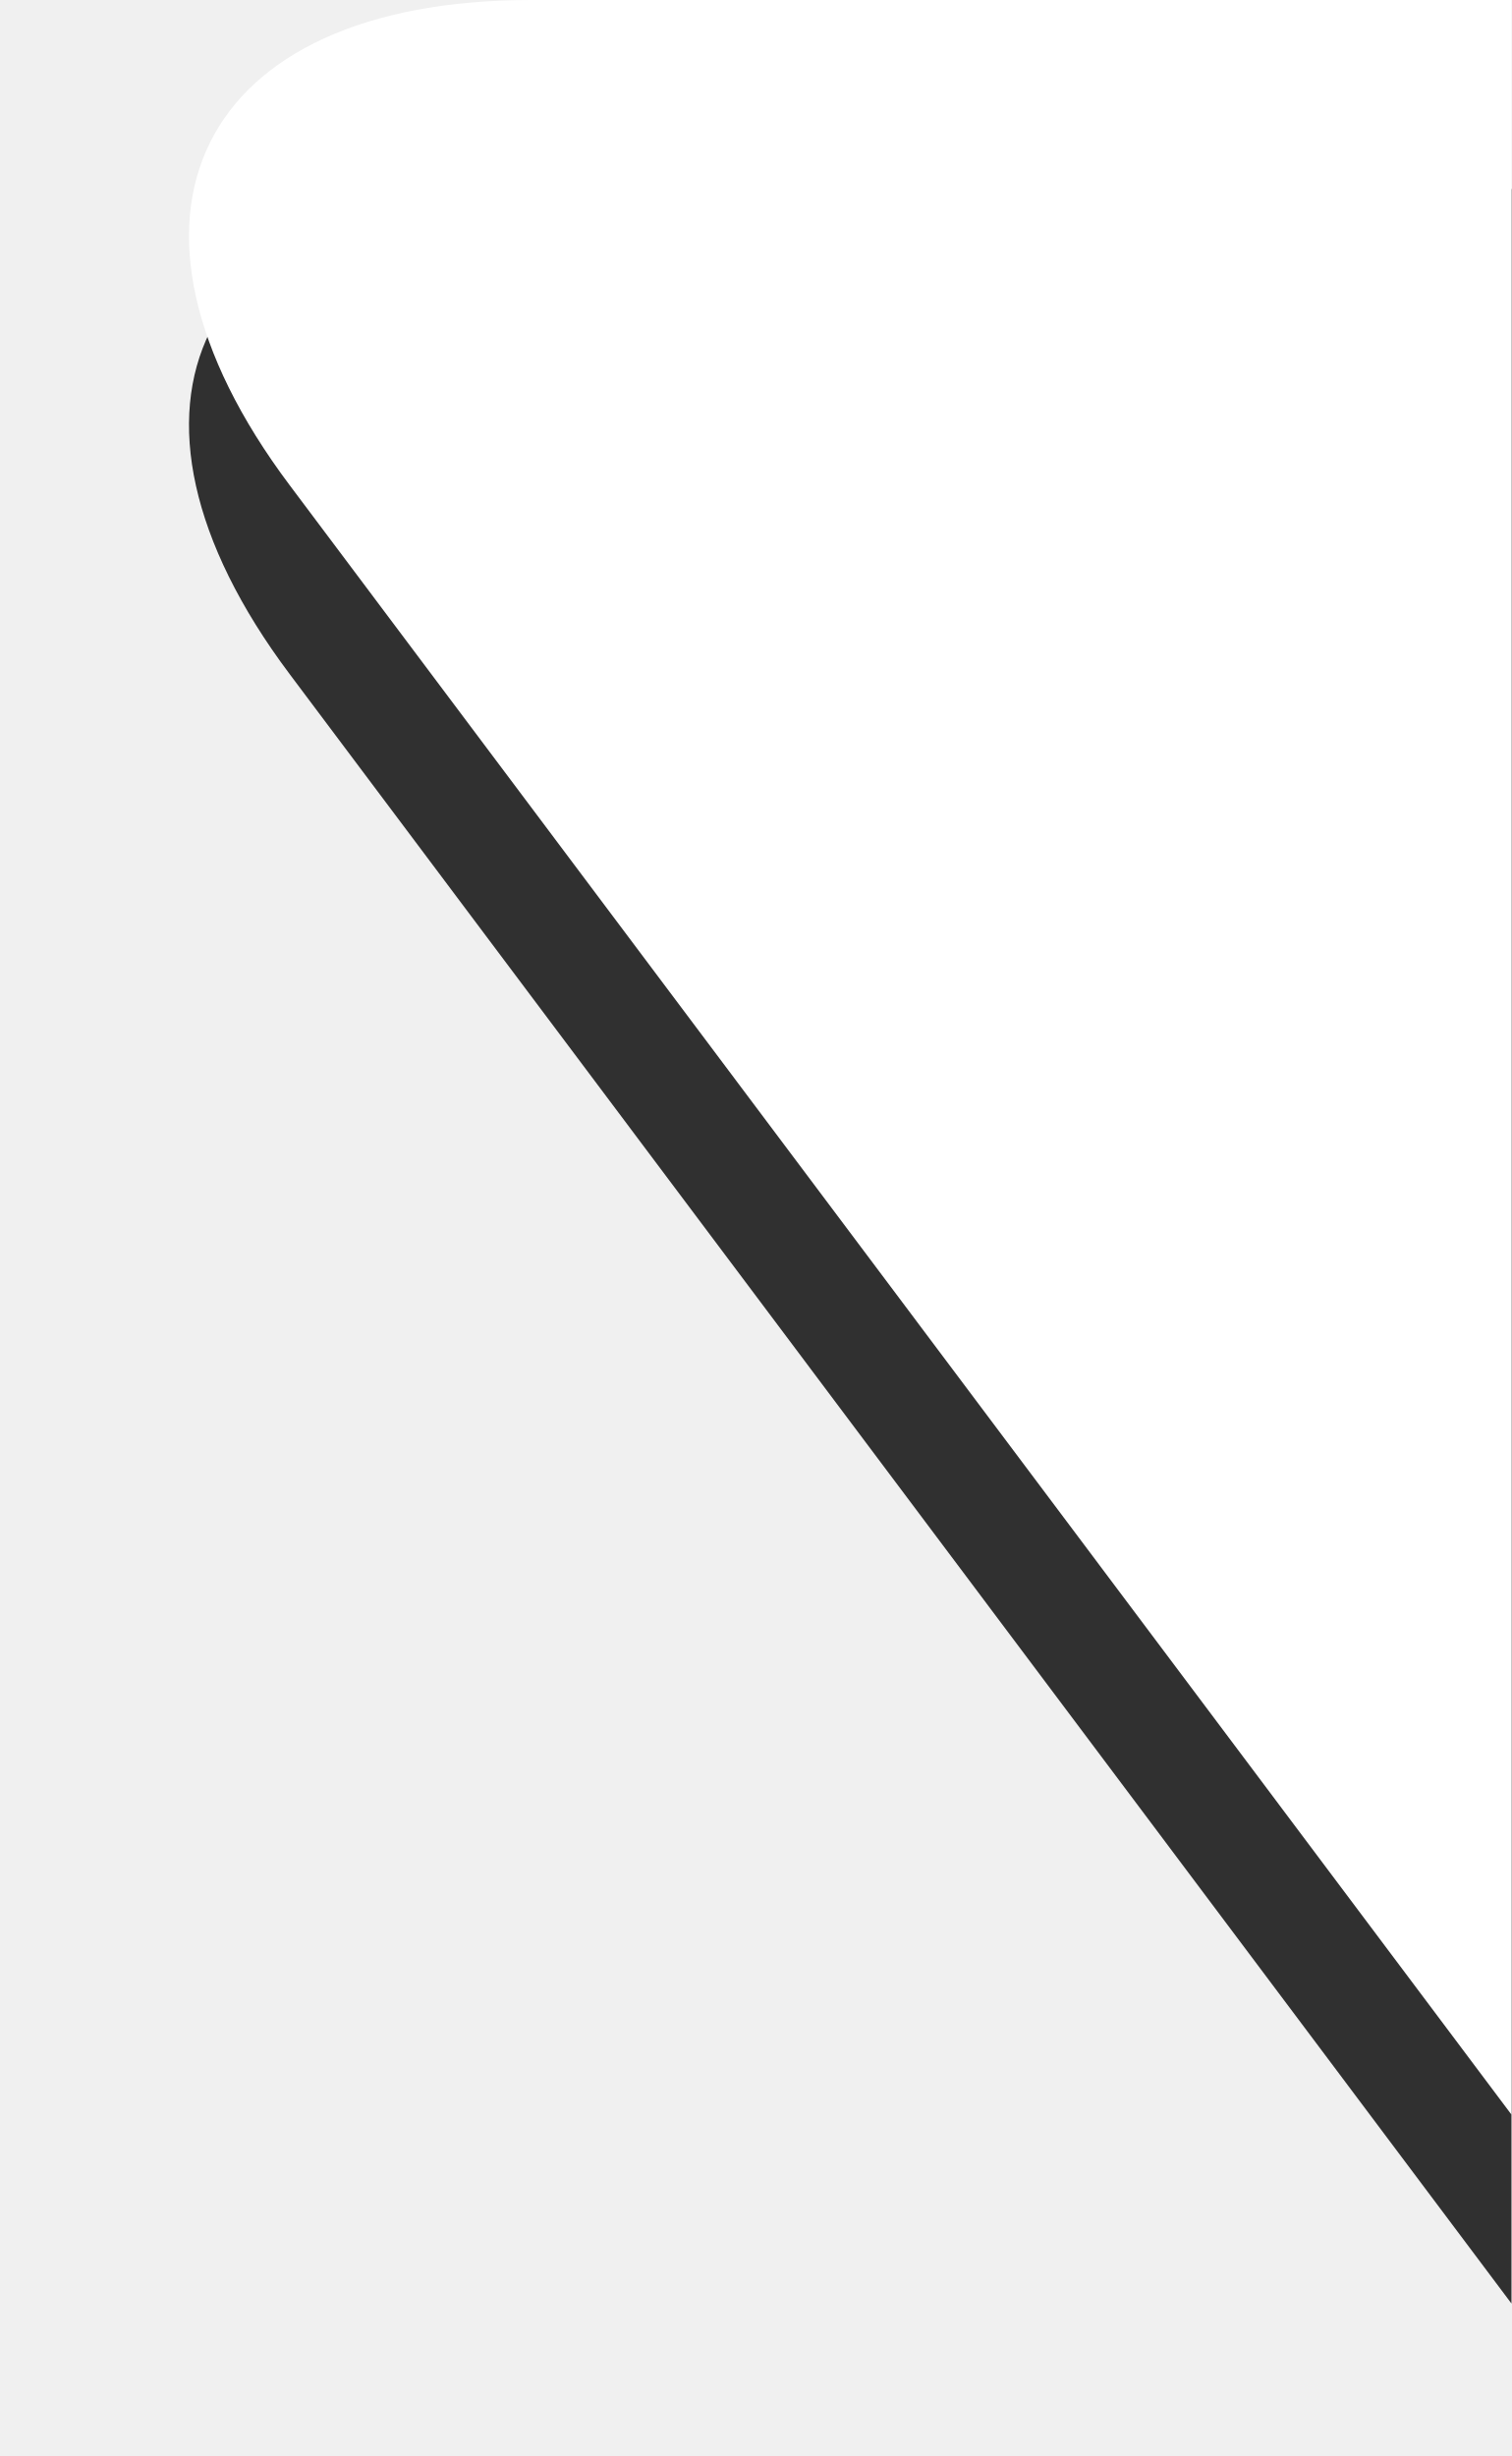
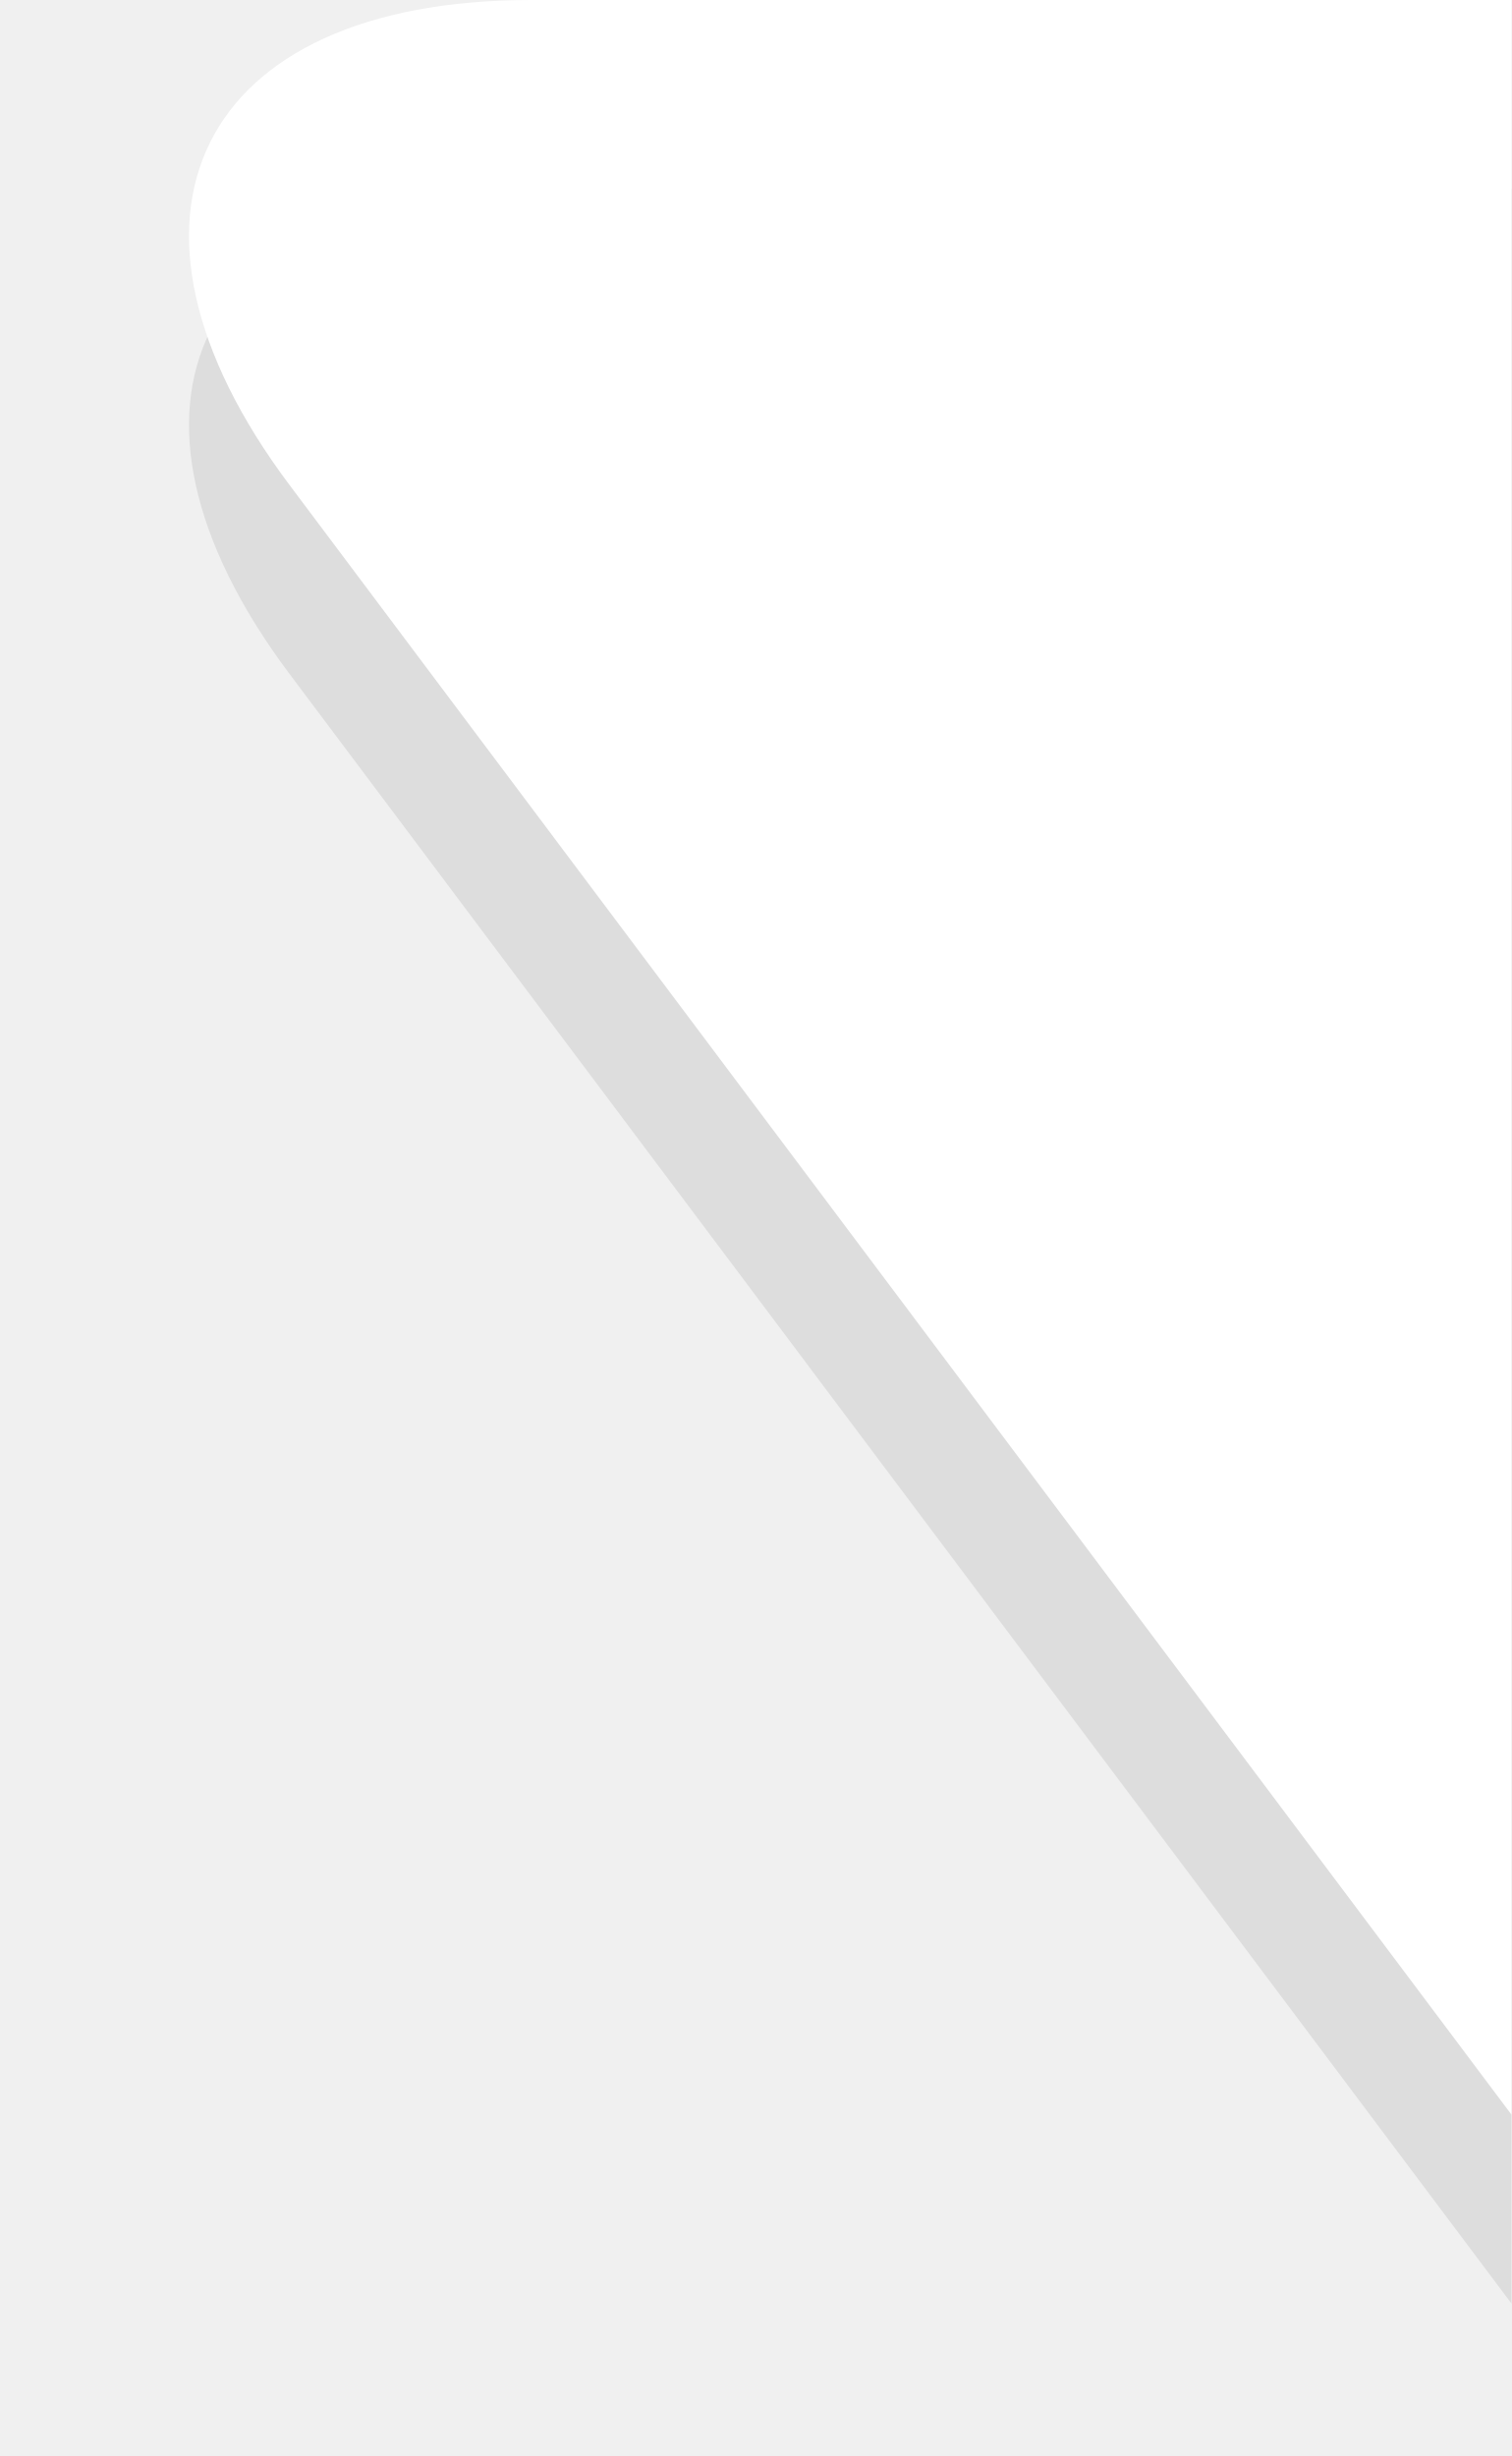
<svg xmlns="http://www.w3.org/2000/svg" viewBox="0 0 8 13">
-   <path opacity=".8" fill="#000" d="M1.533 3.568 8 12.193V1H2.812C1.042 1 .474 2.156 1.533 3.568z" />
+   <path opacity=".08" fill="#000" d="M1.533 3.568 8 12.193V1H2.812C1.042 1 .474 2.156 1.533 3.568z" />
  <path fill="#fff" d="M1.533 2.568 8 11.193V0H2.812C1.042 0 .474 1.156 1.533 2.568z" />
</svg>
